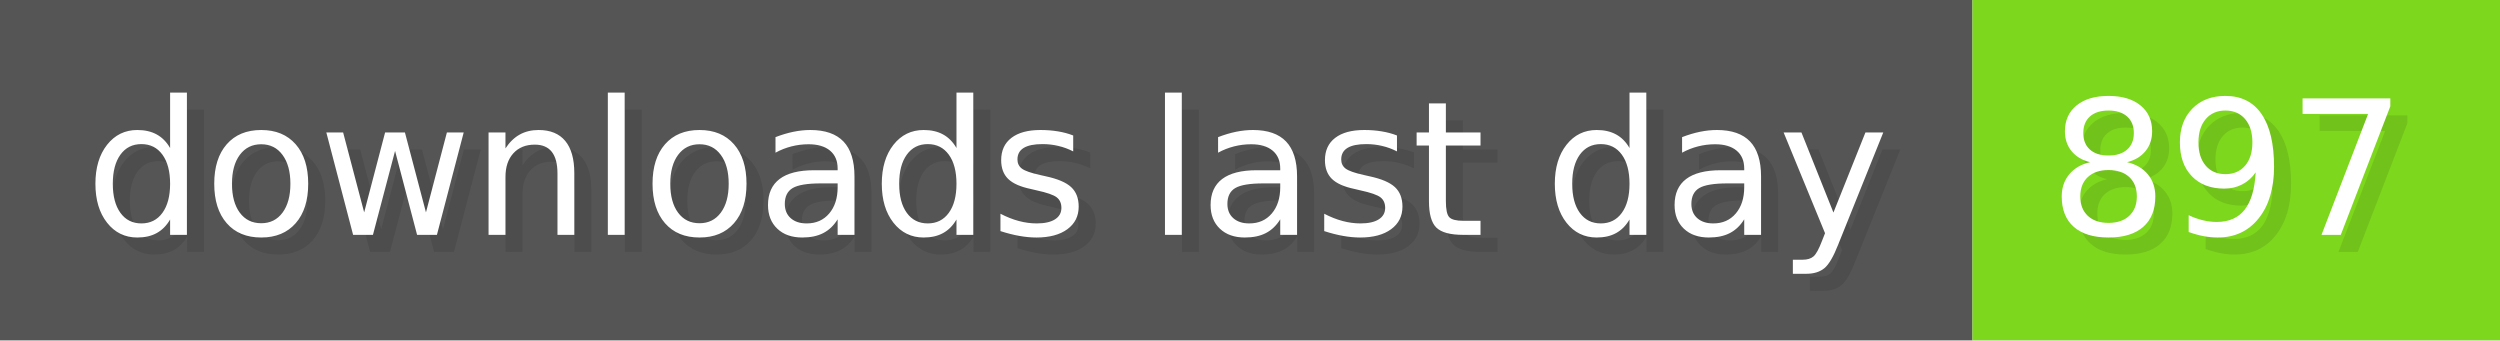
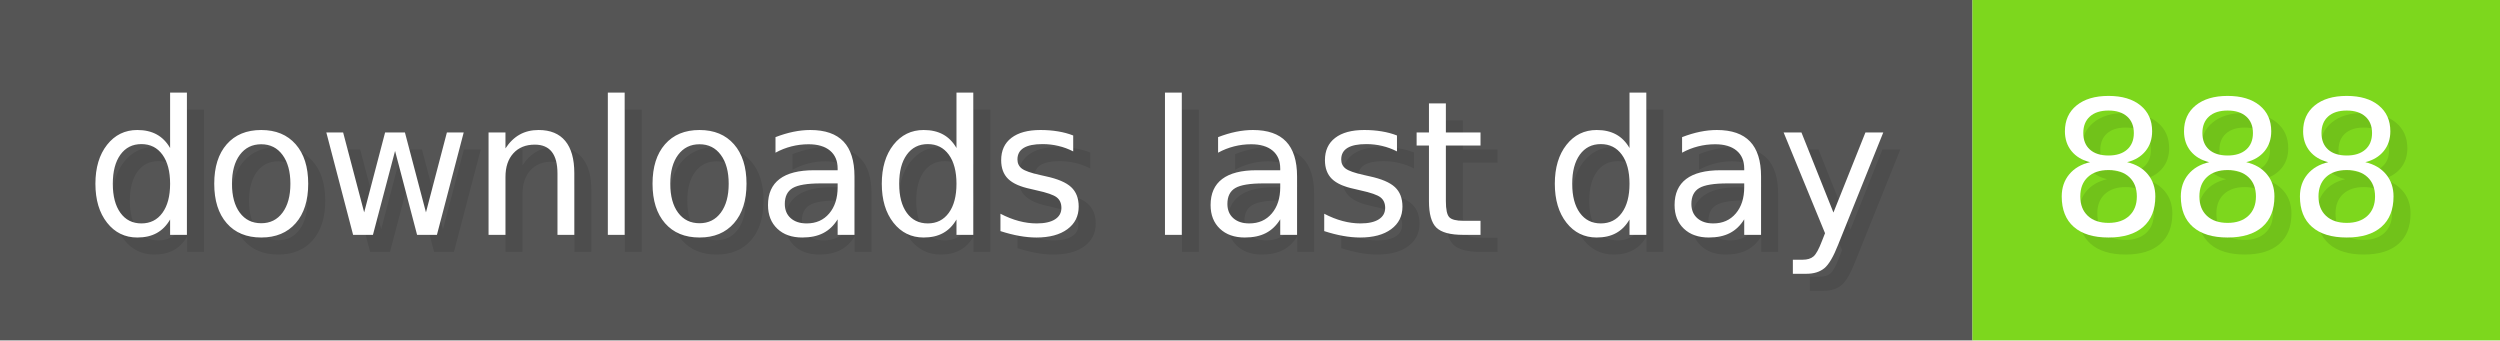
- <svg xmlns="http://www.w3.org/2000/svg" width="146.9" height="20" viewBox="0 0 1469 200" role="img" aria-label="downloads last day: 897">
+ <svg xmlns="http://www.w3.org/2000/svg" width="146.9" height="20" viewBox="0 0 1469 200" role="img" aria-label="downloads last day: 888">
  <g>
    <rect fill="#555" width="1159" height="200" />
    <rect fill="#7DD71D" x="1159" width="310" height="200" />
  </g>
  <g aria-hidden="true" fill="#fff" text-anchor="start" font-family="Verdana,DejaVu Sans,sans-serif" font-size="110">
    <text x="60" y="148" textLength="1059" fill="#000" opacity="0.1">downloads last day</text>
    <text x="50" y="138" textLength="1059">downloads last day</text>
-     <text x="1214" y="148" textLength="210" fill="#000" opacity="0.1">897</text>
-     <text x="1204" y="138" textLength="210">897</text>
+     <text x="1214" y="148" textLength="210" fill="#000" opacity="0.1">888</text>
+     <text x="1204" y="138" textLength="210">888</text>
  </g>
</svg>
